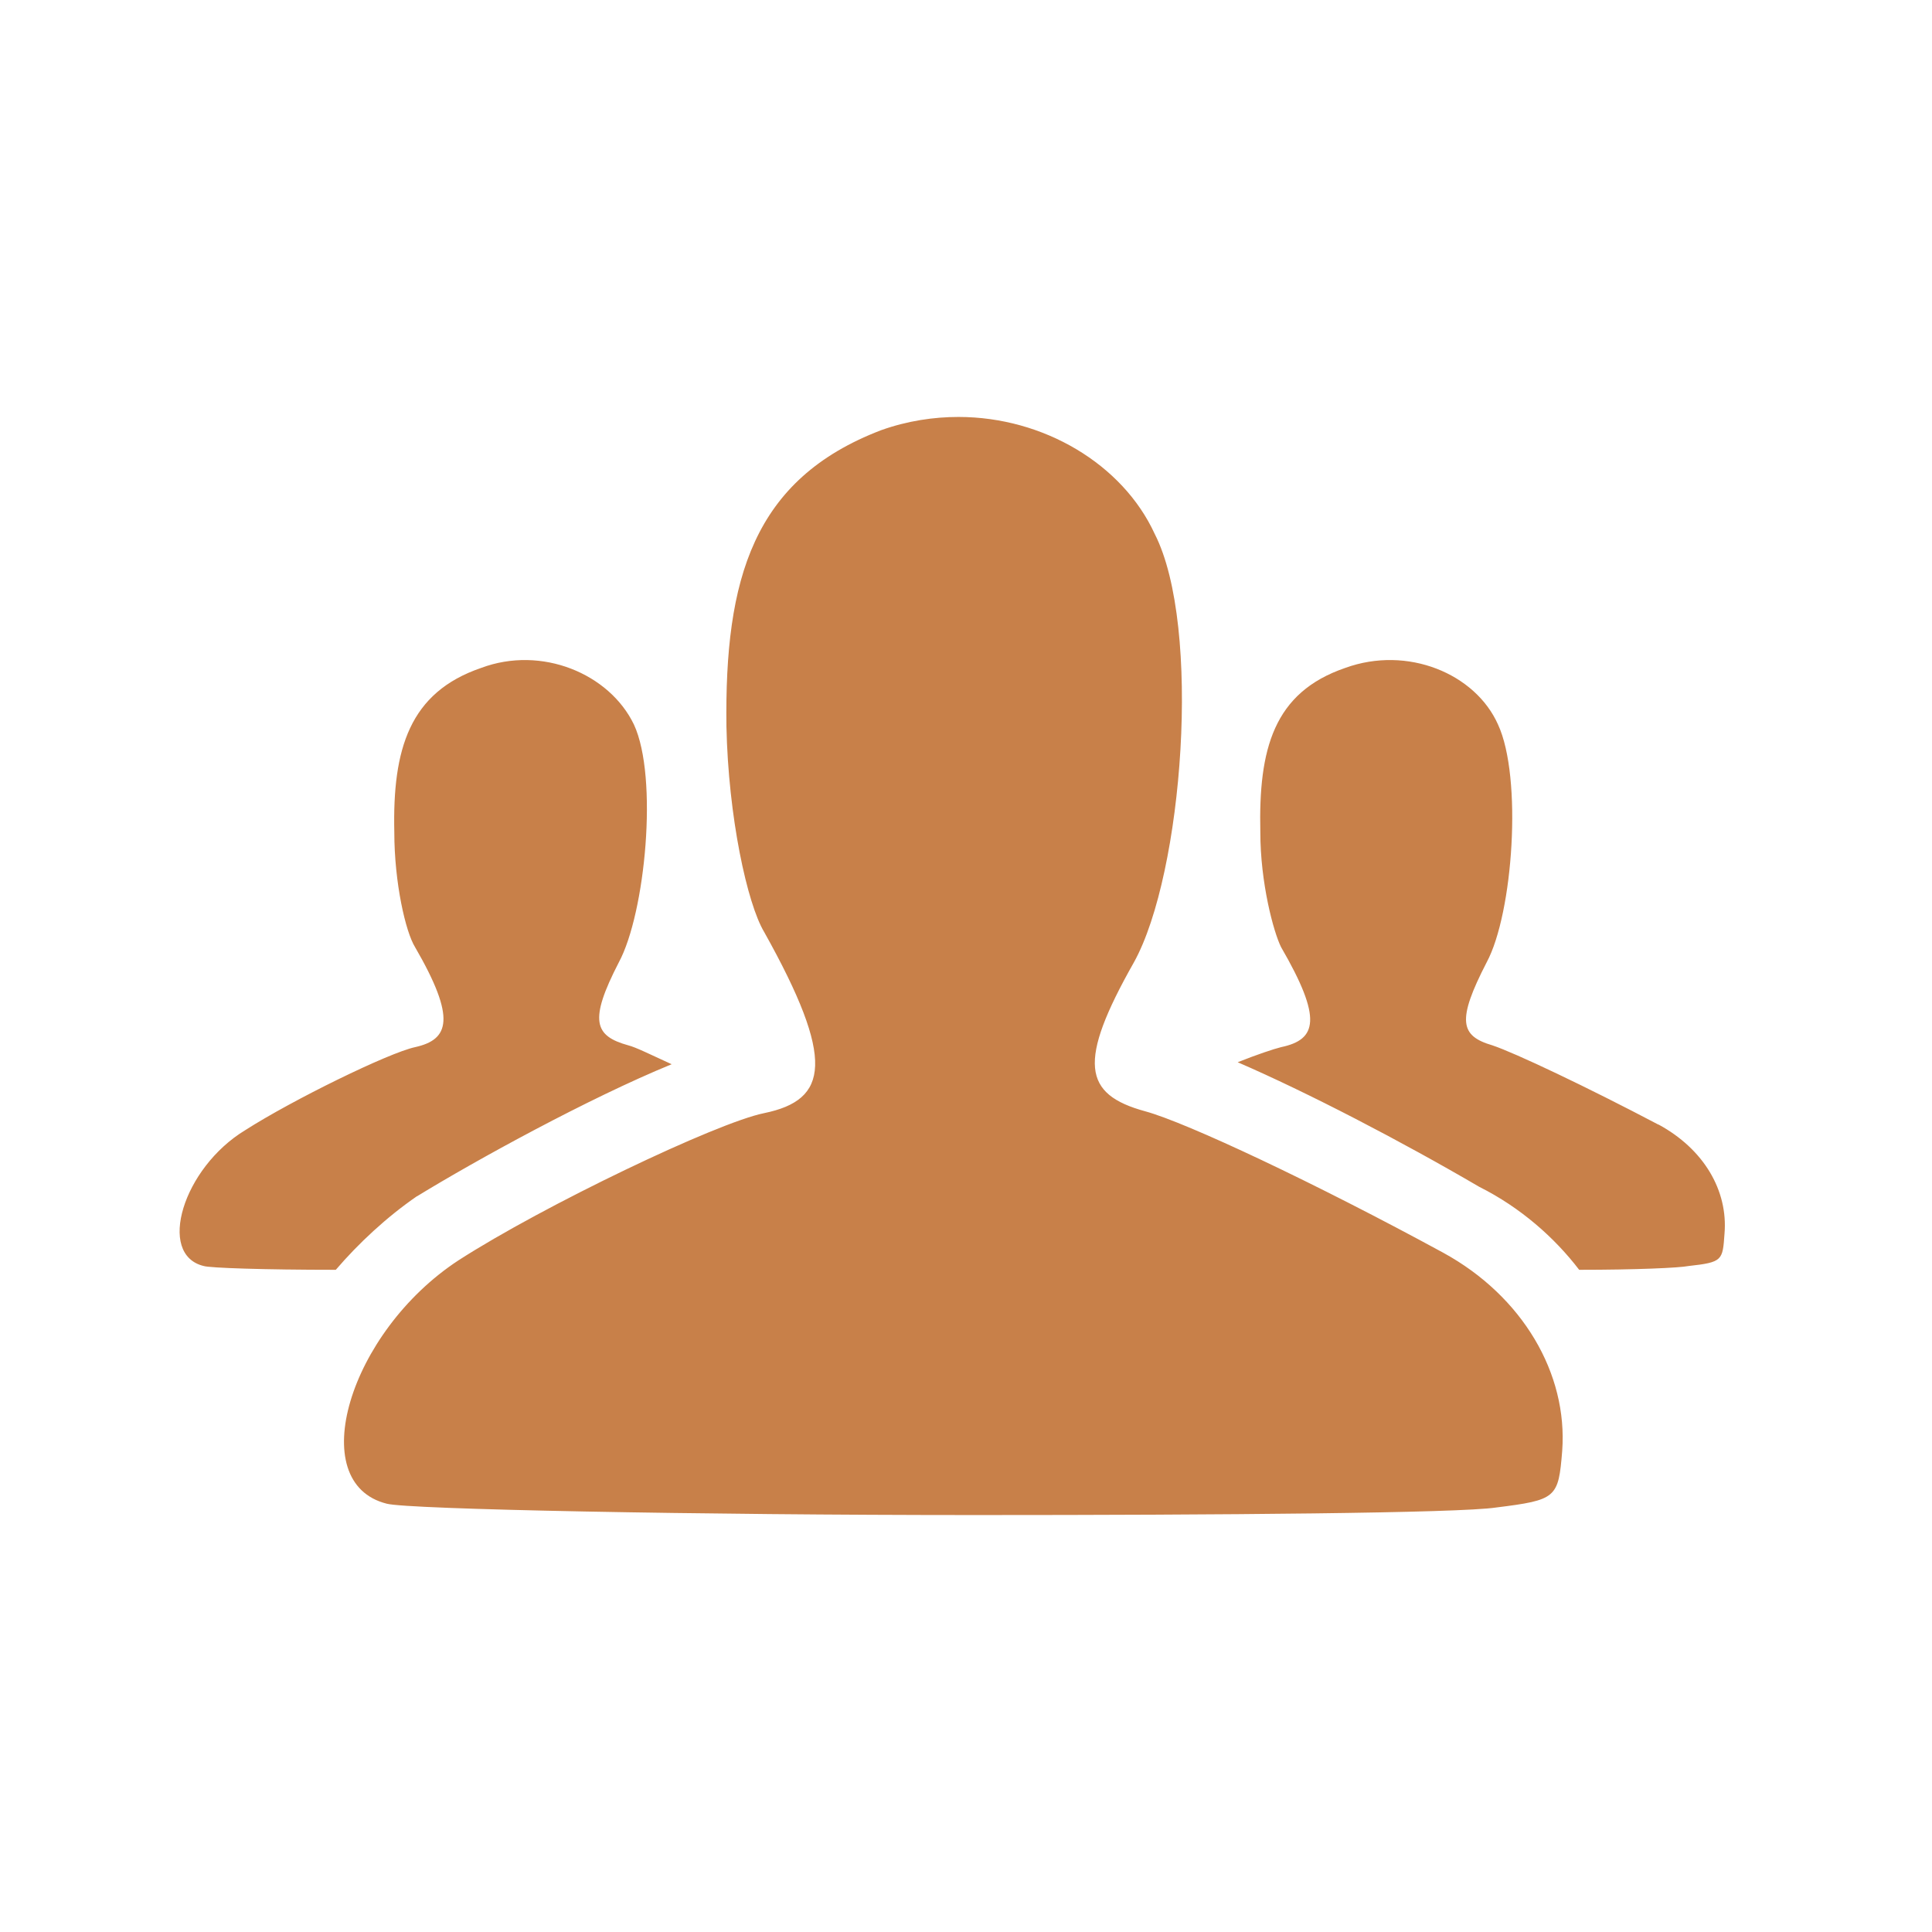
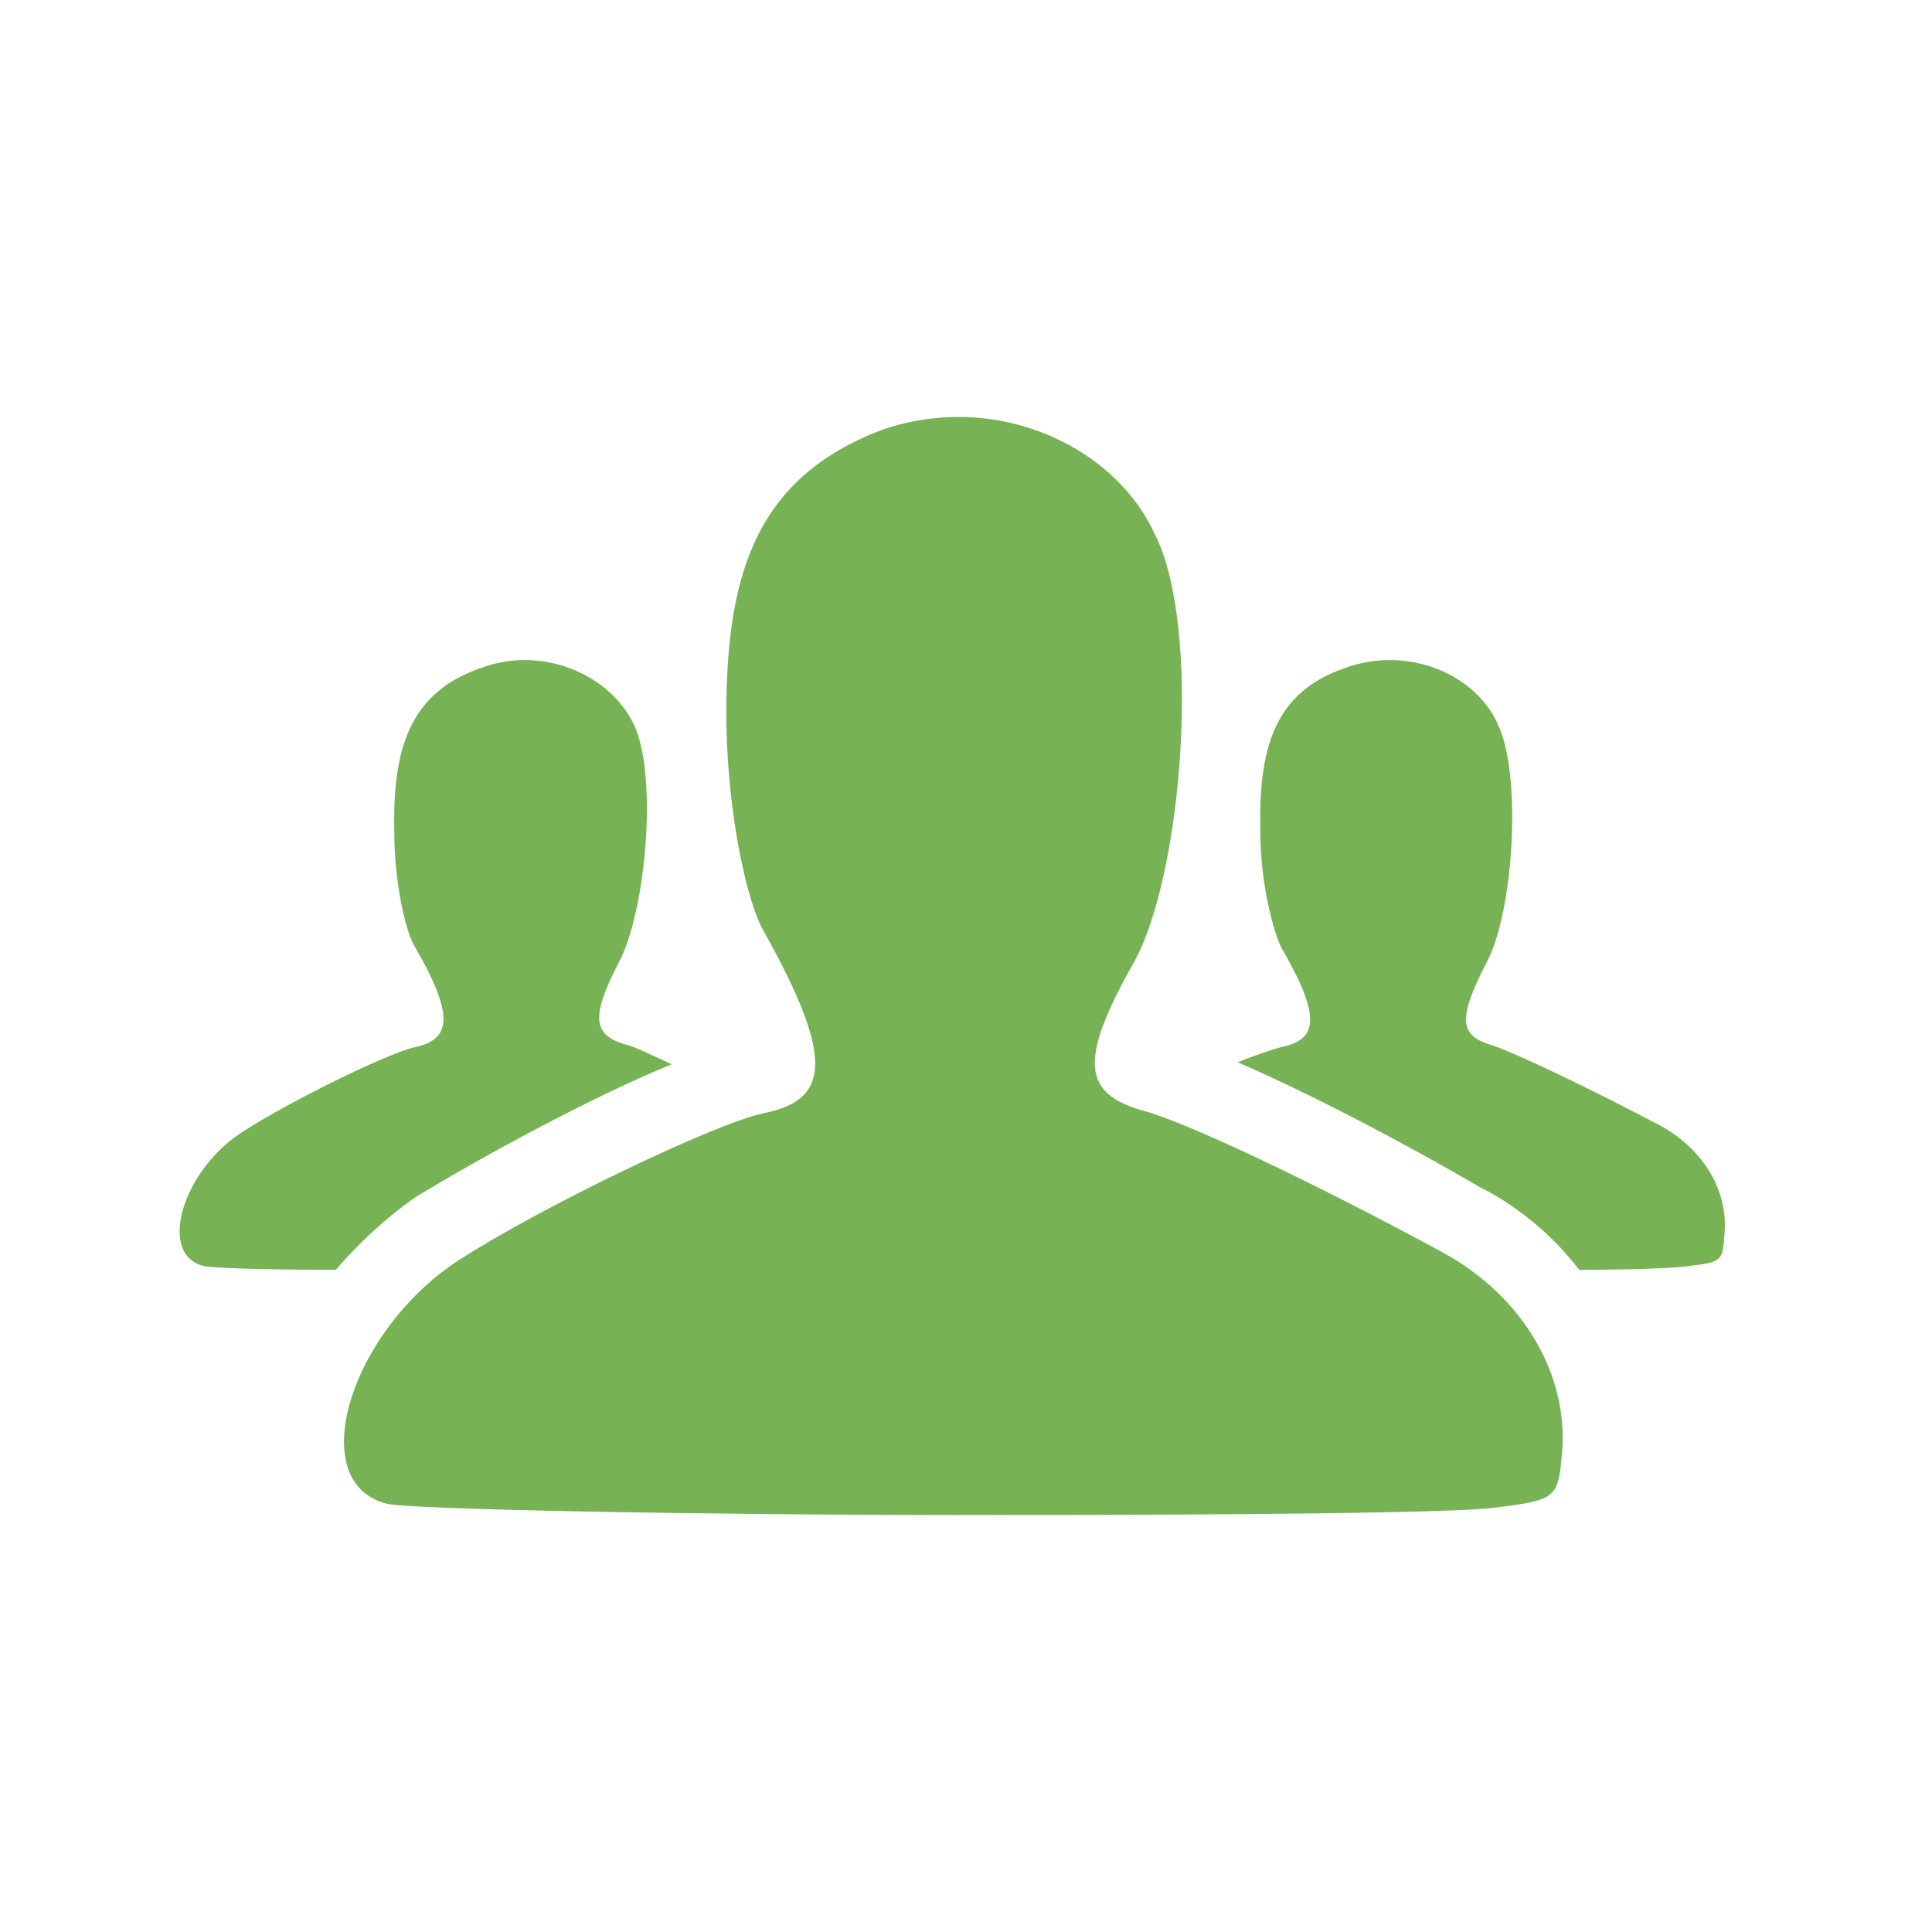
- <svg xmlns="http://www.w3.org/2000/svg" fill="#c88049" width="64px" height="64px" viewBox="-3 0 32 32" version="1.1">
+ <svg xmlns="http://www.w3.org/2000/svg" fill="#77b254" width="64px" height="64px" viewBox="-3 0 32 32" version="1.1">
  <g id="SVGRepo_bgCarrier" stroke-width="0" />
  <g id="SVGRepo_tracerCarrier" stroke-linecap="round" stroke-linejoin="round" />
  <g id="SVGRepo_iconCarrier">
    <path d="M20.906 20.75c1.313 0.719 2.063 2 1.969 3.281-0.063 0.781-0.094 0.813-1.094 0.938-0.625 0.094-4.563 0.125-8.625 0.125-4.594 0-9.406-0.094-9.75-0.188-1.375-0.344-0.625-2.844 1.188-4.031 1.406-0.906 4.281-2.281 5.063-2.438 1.063-0.219 1.188-0.875 0-3-0.281-0.469-0.594-1.906-0.625-3.406-0.031-2.438 0.438-4.094 2.563-4.906 0.438-0.156 0.875-0.219 1.281-0.219 1.406 0 2.719 0.781 3.25 1.938 0.781 1.531 0.469 5.625-0.344 7.094-0.938 1.656-0.844 2.188 0.188 2.469 0.688 0.188 2.813 1.188 4.938 2.344zM3.906 19.813c-0.5 0.344-0.969 0.781-1.344 1.219-1.188 0-2.094-0.031-2.188-0.063-0.781-0.188-0.344-1.625 0.688-2.25 0.781-0.5 2.375-1.281 2.813-1.375 0.563-0.125 0.688-0.469 0-1.656-0.156-0.25-0.344-1.063-0.344-1.906-0.031-1.375 0.25-2.313 1.438-2.719 1-0.375 2.125 0.094 2.531 0.938 0.406 0.875 0.188 3.125-0.25 3.938-0.5 0.969-0.406 1.219 0.156 1.375 0.125 0.031 0.375 0.156 0.719 0.313-1.375 0.563-3.25 1.594-4.219 2.188zM24.469 18.625c0.75 0.406 1.156 1.094 1.094 1.813-0.031 0.438-0.031 0.469-0.594 0.531-0.156 0.031-0.875 0.063-1.813 0.063-0.406-0.531-0.969-1.031-1.656-1.375-1.281-0.75-2.844-1.563-4-2.063 0.313-0.125 0.594-0.219 0.719-0.25 0.594-0.125 0.688-0.469 0-1.656-0.125-0.25-0.344-1.063-0.344-1.906-0.031-1.375 0.219-2.313 1.406-2.719 1.031-0.375 2.156 0.094 2.531 0.938 0.406 0.875 0.25 3.125-0.188 3.938-0.5 0.969-0.438 1.219 0.094 1.375 0.375 0.125 1.563 0.688 2.75 1.313z" />
  </g>
</svg>
